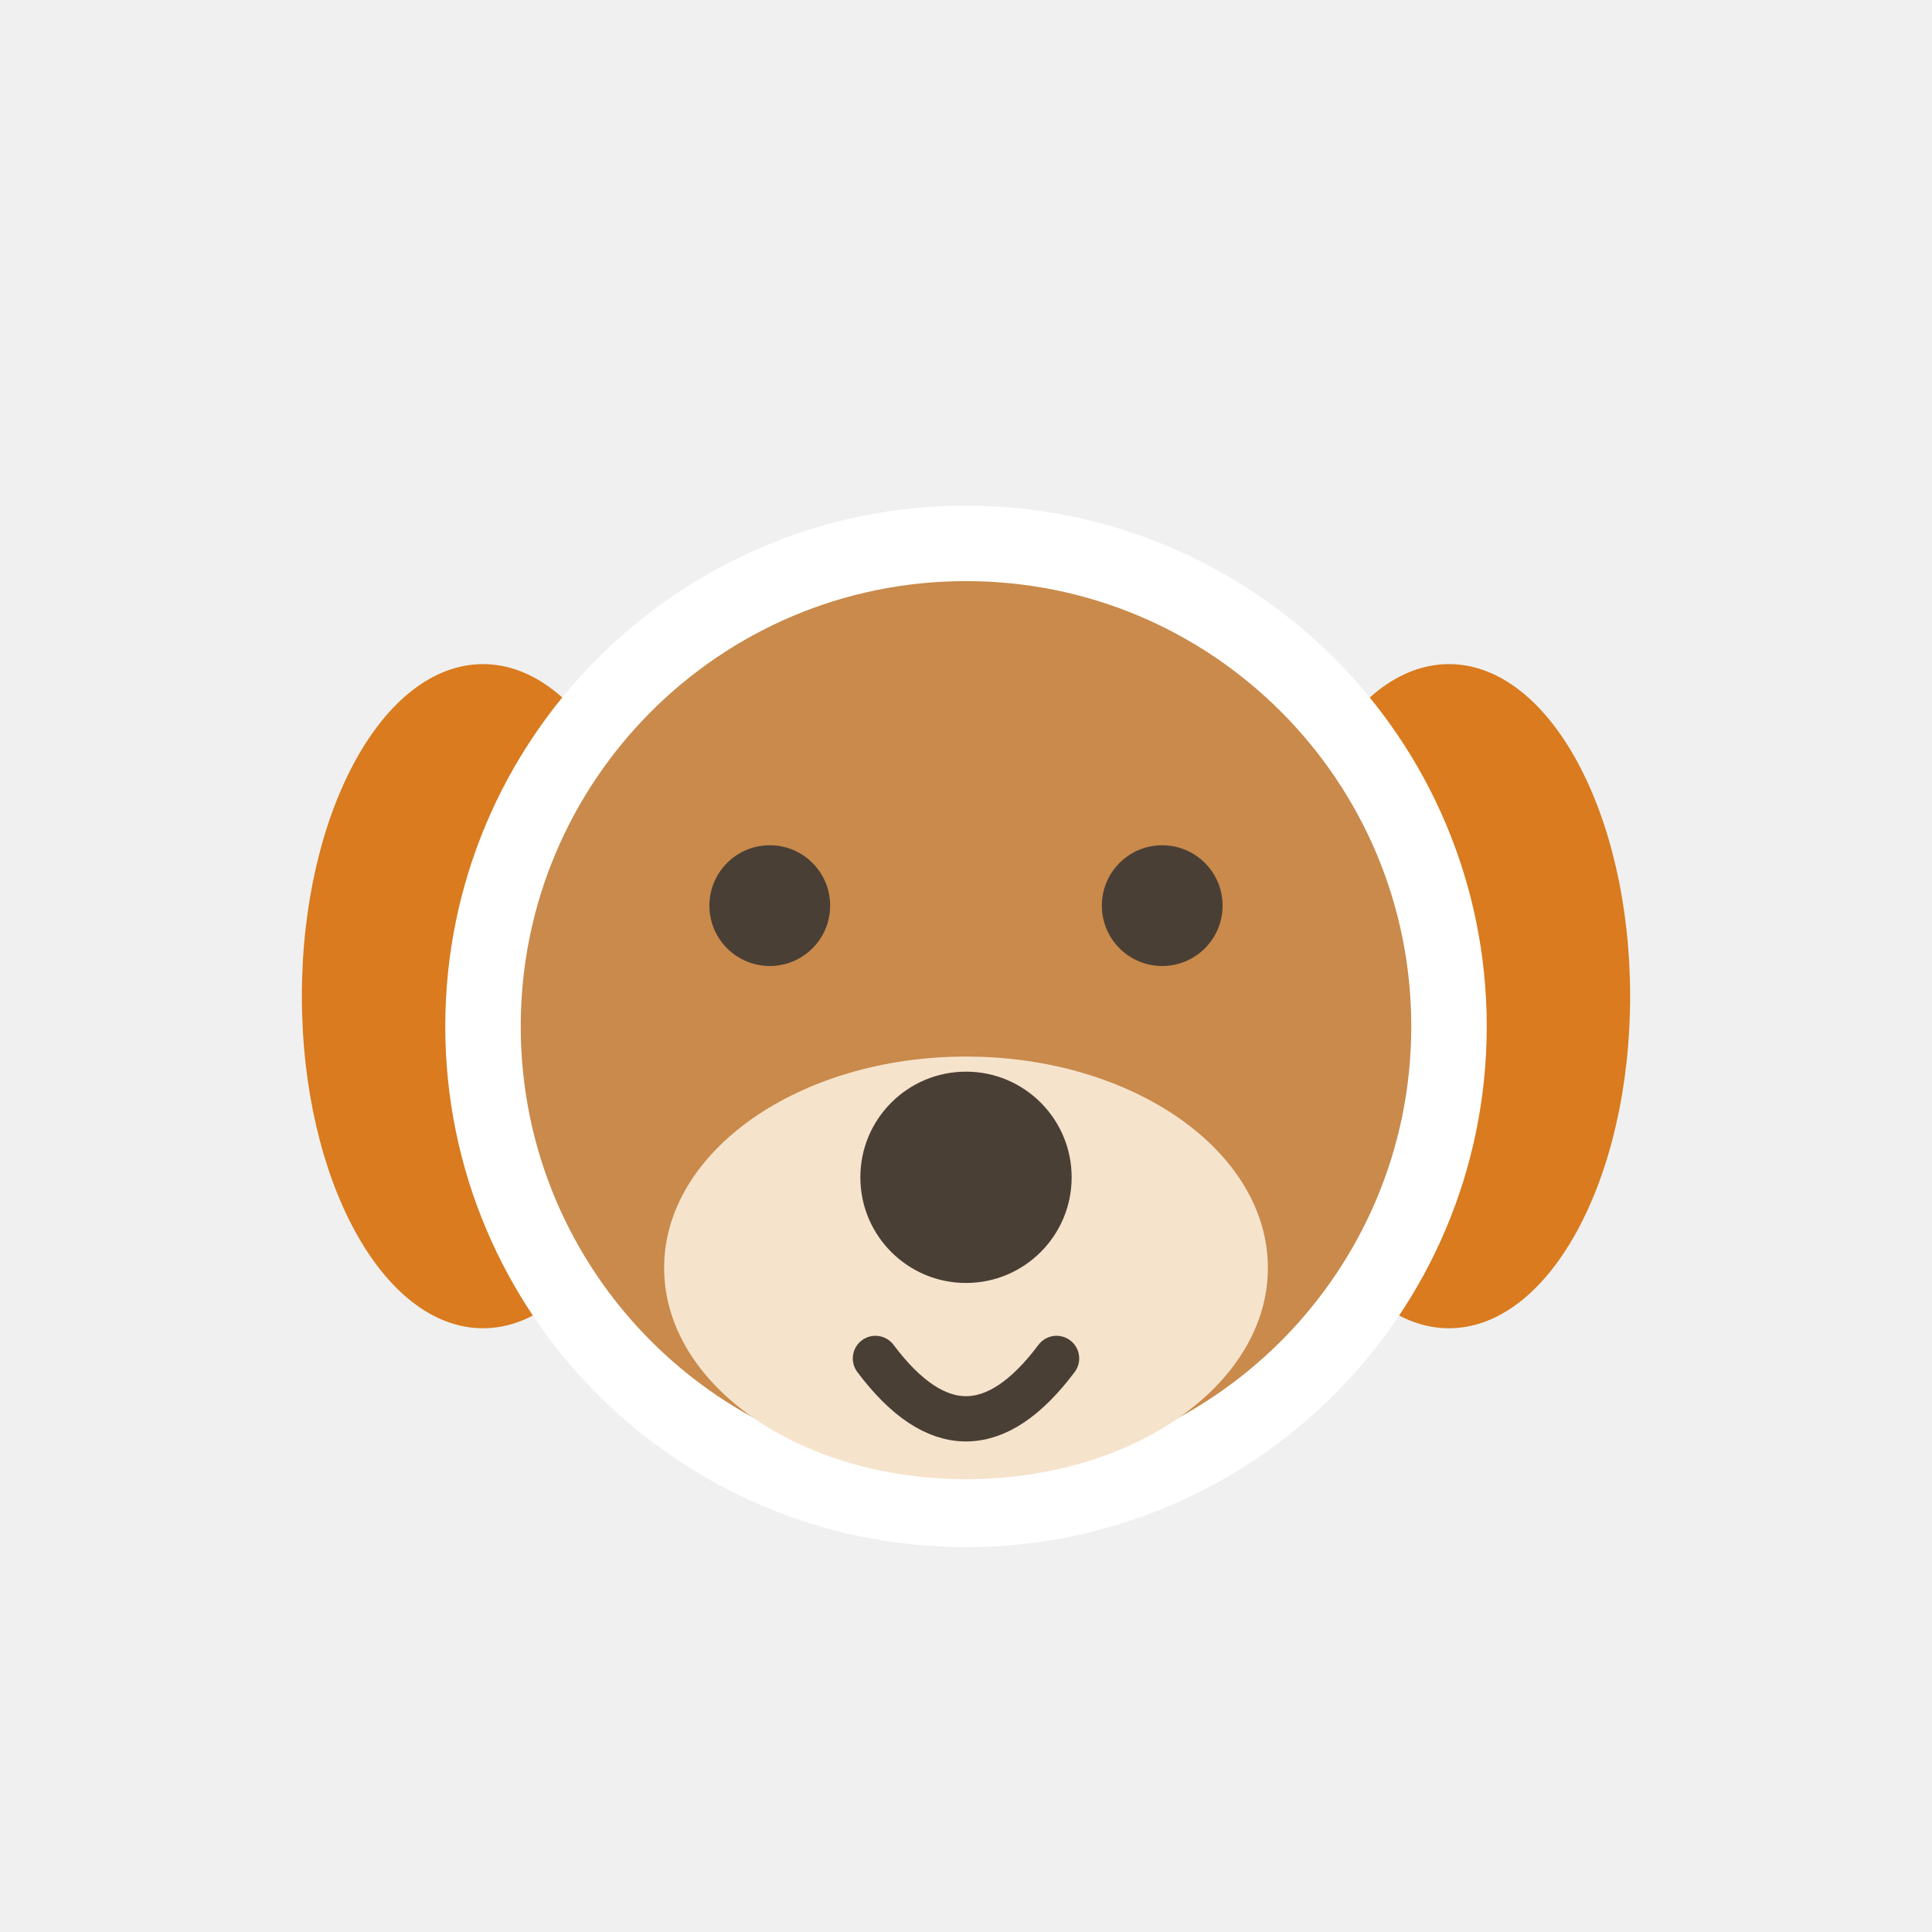
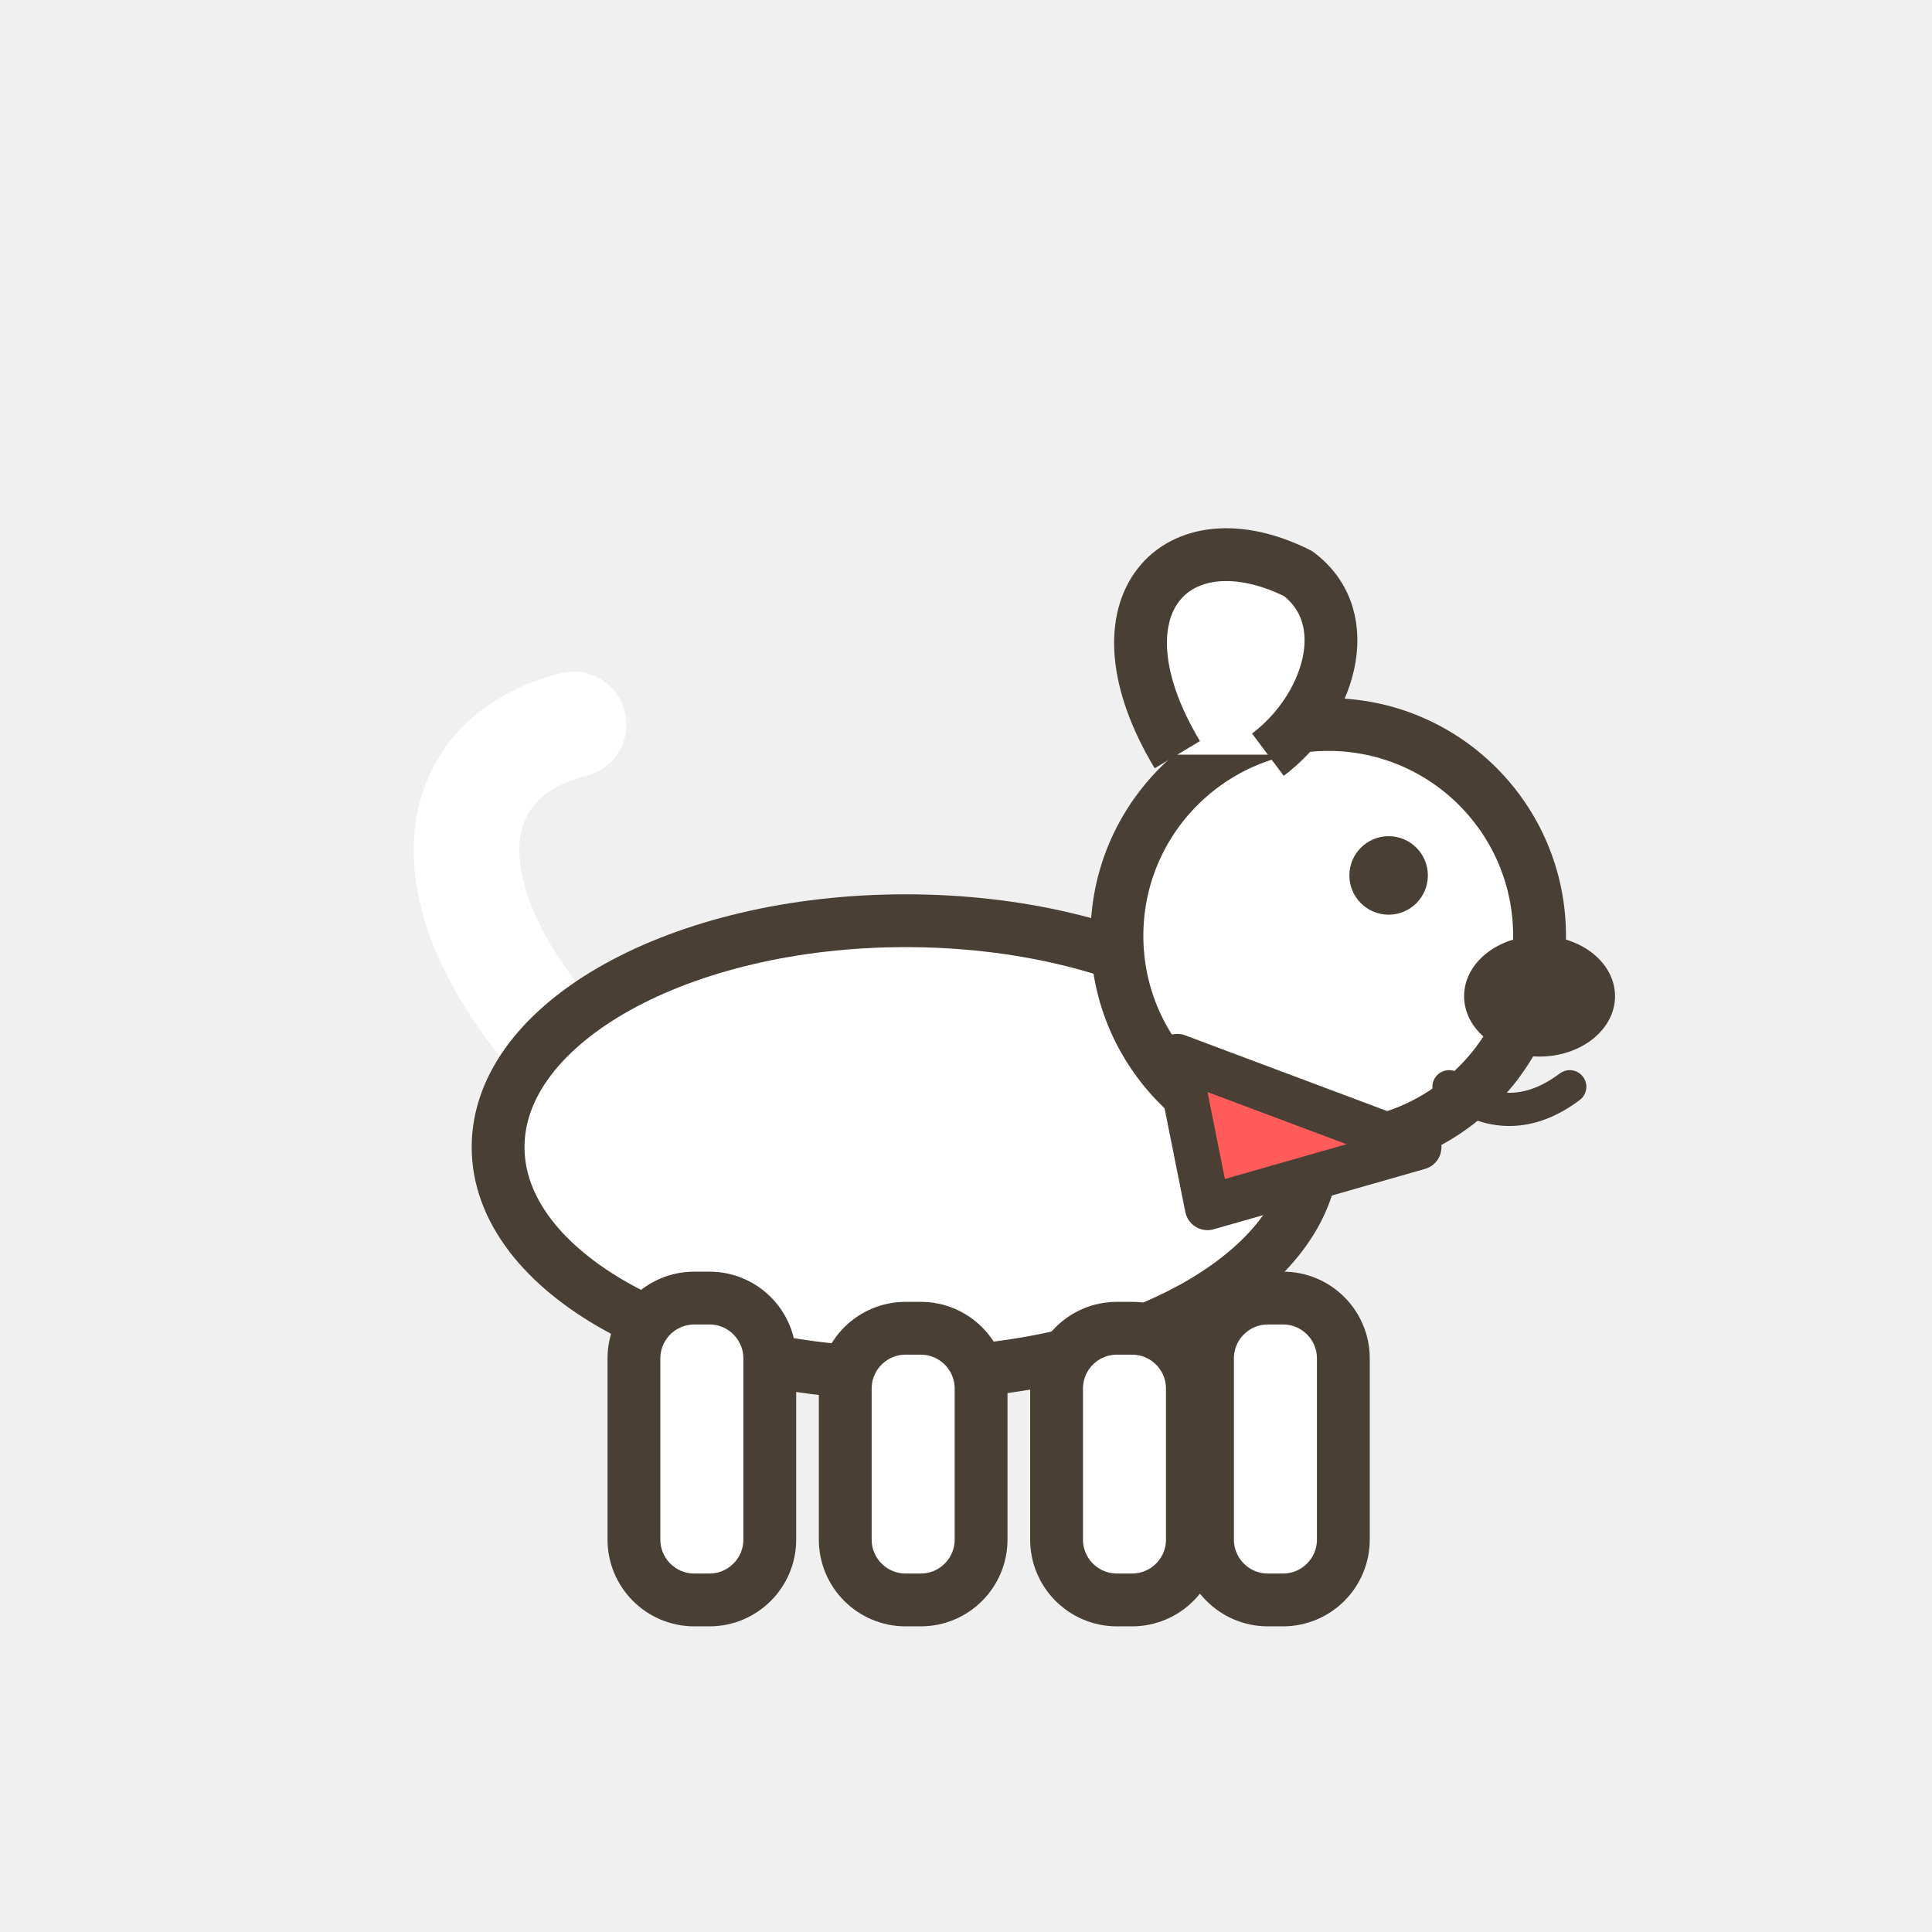
<svg xmlns="http://www.w3.org/2000/svg" viewBox="0 0 512 512" width="512" height="512" role="img">
  <g transform="translate(56 56) scale(4.0)">
-     <ellipse cx="18" cy="52" rx="12" ry="22" fill="#d97b1e" />
-     <ellipse cx="82" cy="52" rx="12" ry="22" fill="#d97b1e" />
-     <circle cx="50" cy="54" r="32" fill="#c98a4b" stroke="#ffffff" stroke-width="5" />
-     <ellipse cx="50" cy="70" rx="20" ry="14" fill="#f6e3cc" />
-     <circle cx="50" cy="64" r="7" fill="#4a3f35" />
-     <circle cx="37" cy="46" r="4" fill="#4a3f35" />
-     <circle cx="63" cy="46" r="4" fill="#4a3f35" />
-     <path d="M44 76q6 8 12 0" stroke="#4a3f35" stroke-width="3" fill="none" stroke-linecap="round" />
+     <path d="M22 54 C14 44 16 36 24 34" stroke="#ffffff" stroke-width="7" fill="none" stroke-linecap="round" />
+     <ellipse cx="46" cy="62" rx="27" ry="15" fill="#ffffff" stroke="#4a3f35" stroke-width="3.5" />
+     <rect x="28" y="72" width="9" height="20" rx="4" fill="#ffffff" stroke="#4a3f35" stroke-width="3.5" />
+     <rect x="42" y="74" width="9" height="18" rx="4" fill="#ffffff" stroke="#4a3f35" stroke-width="3.5" />
+     <rect x="56" y="74" width="9" height="18" rx="4" fill="#ffffff" stroke="#4a3f35" stroke-width="3.5" />
+     <rect x="66" y="72" width="9" height="20" rx="4" fill="#ffffff" stroke="#4a3f35" stroke-width="3.5" />
+     <circle cx="74" cy="48" r="14" fill="#ffffff" stroke="#4a3f35" stroke-width="3.5" />
+     <path d="M64 36 C58 26 64 20 72 24 C76 27 74 33 70 36" fill="#ffffff" stroke="#4a3f35" stroke-width="3.5" stroke-linejoin="round" />
+     <path d="M64 56 L80 62 L66 66 Z" fill="#ff5b5b" stroke="#4a3f35" stroke-width="3" stroke-linejoin="round" />
+     <ellipse cx="88" cy="52" rx="5" ry="4" fill="#4a3f35" />
+     <circle cx="78" cy="44" r="2.6" fill="#4a3f35" />
+     <path d="M82 58q4 3 8 0" stroke="#4a3f35" stroke-width="2.2" fill="none" stroke-linecap="round" />
  </g>
</svg>
